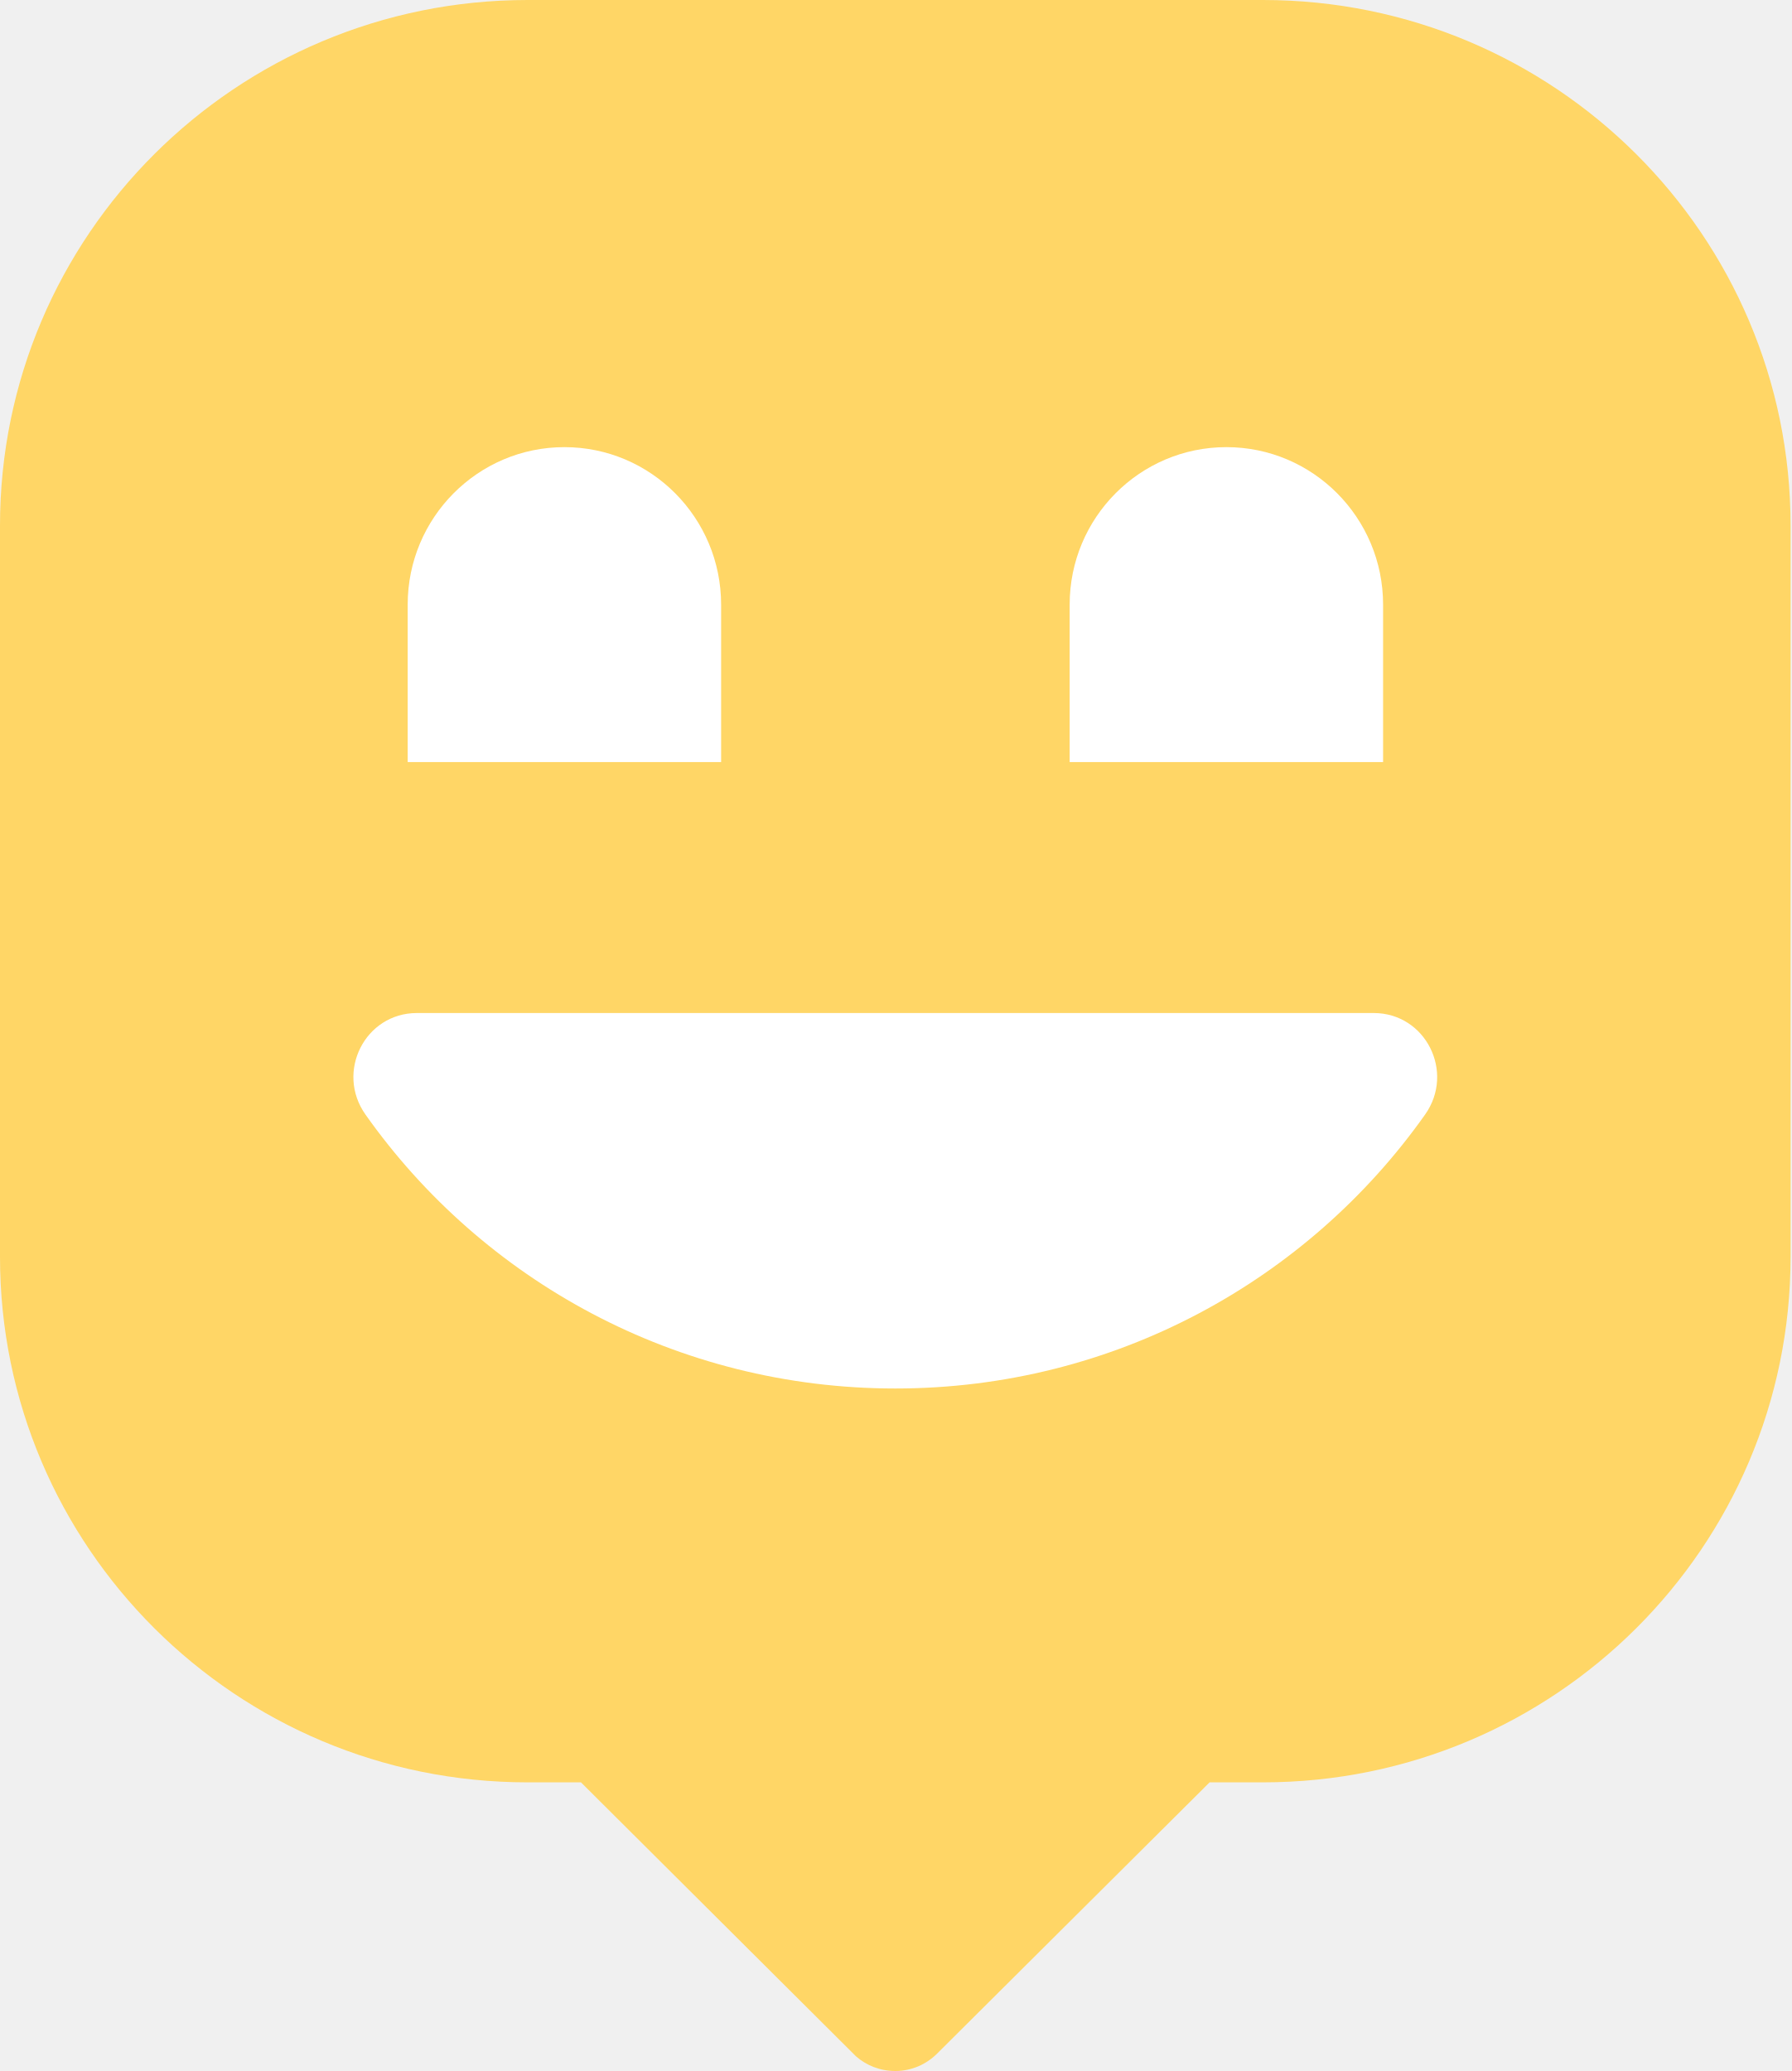
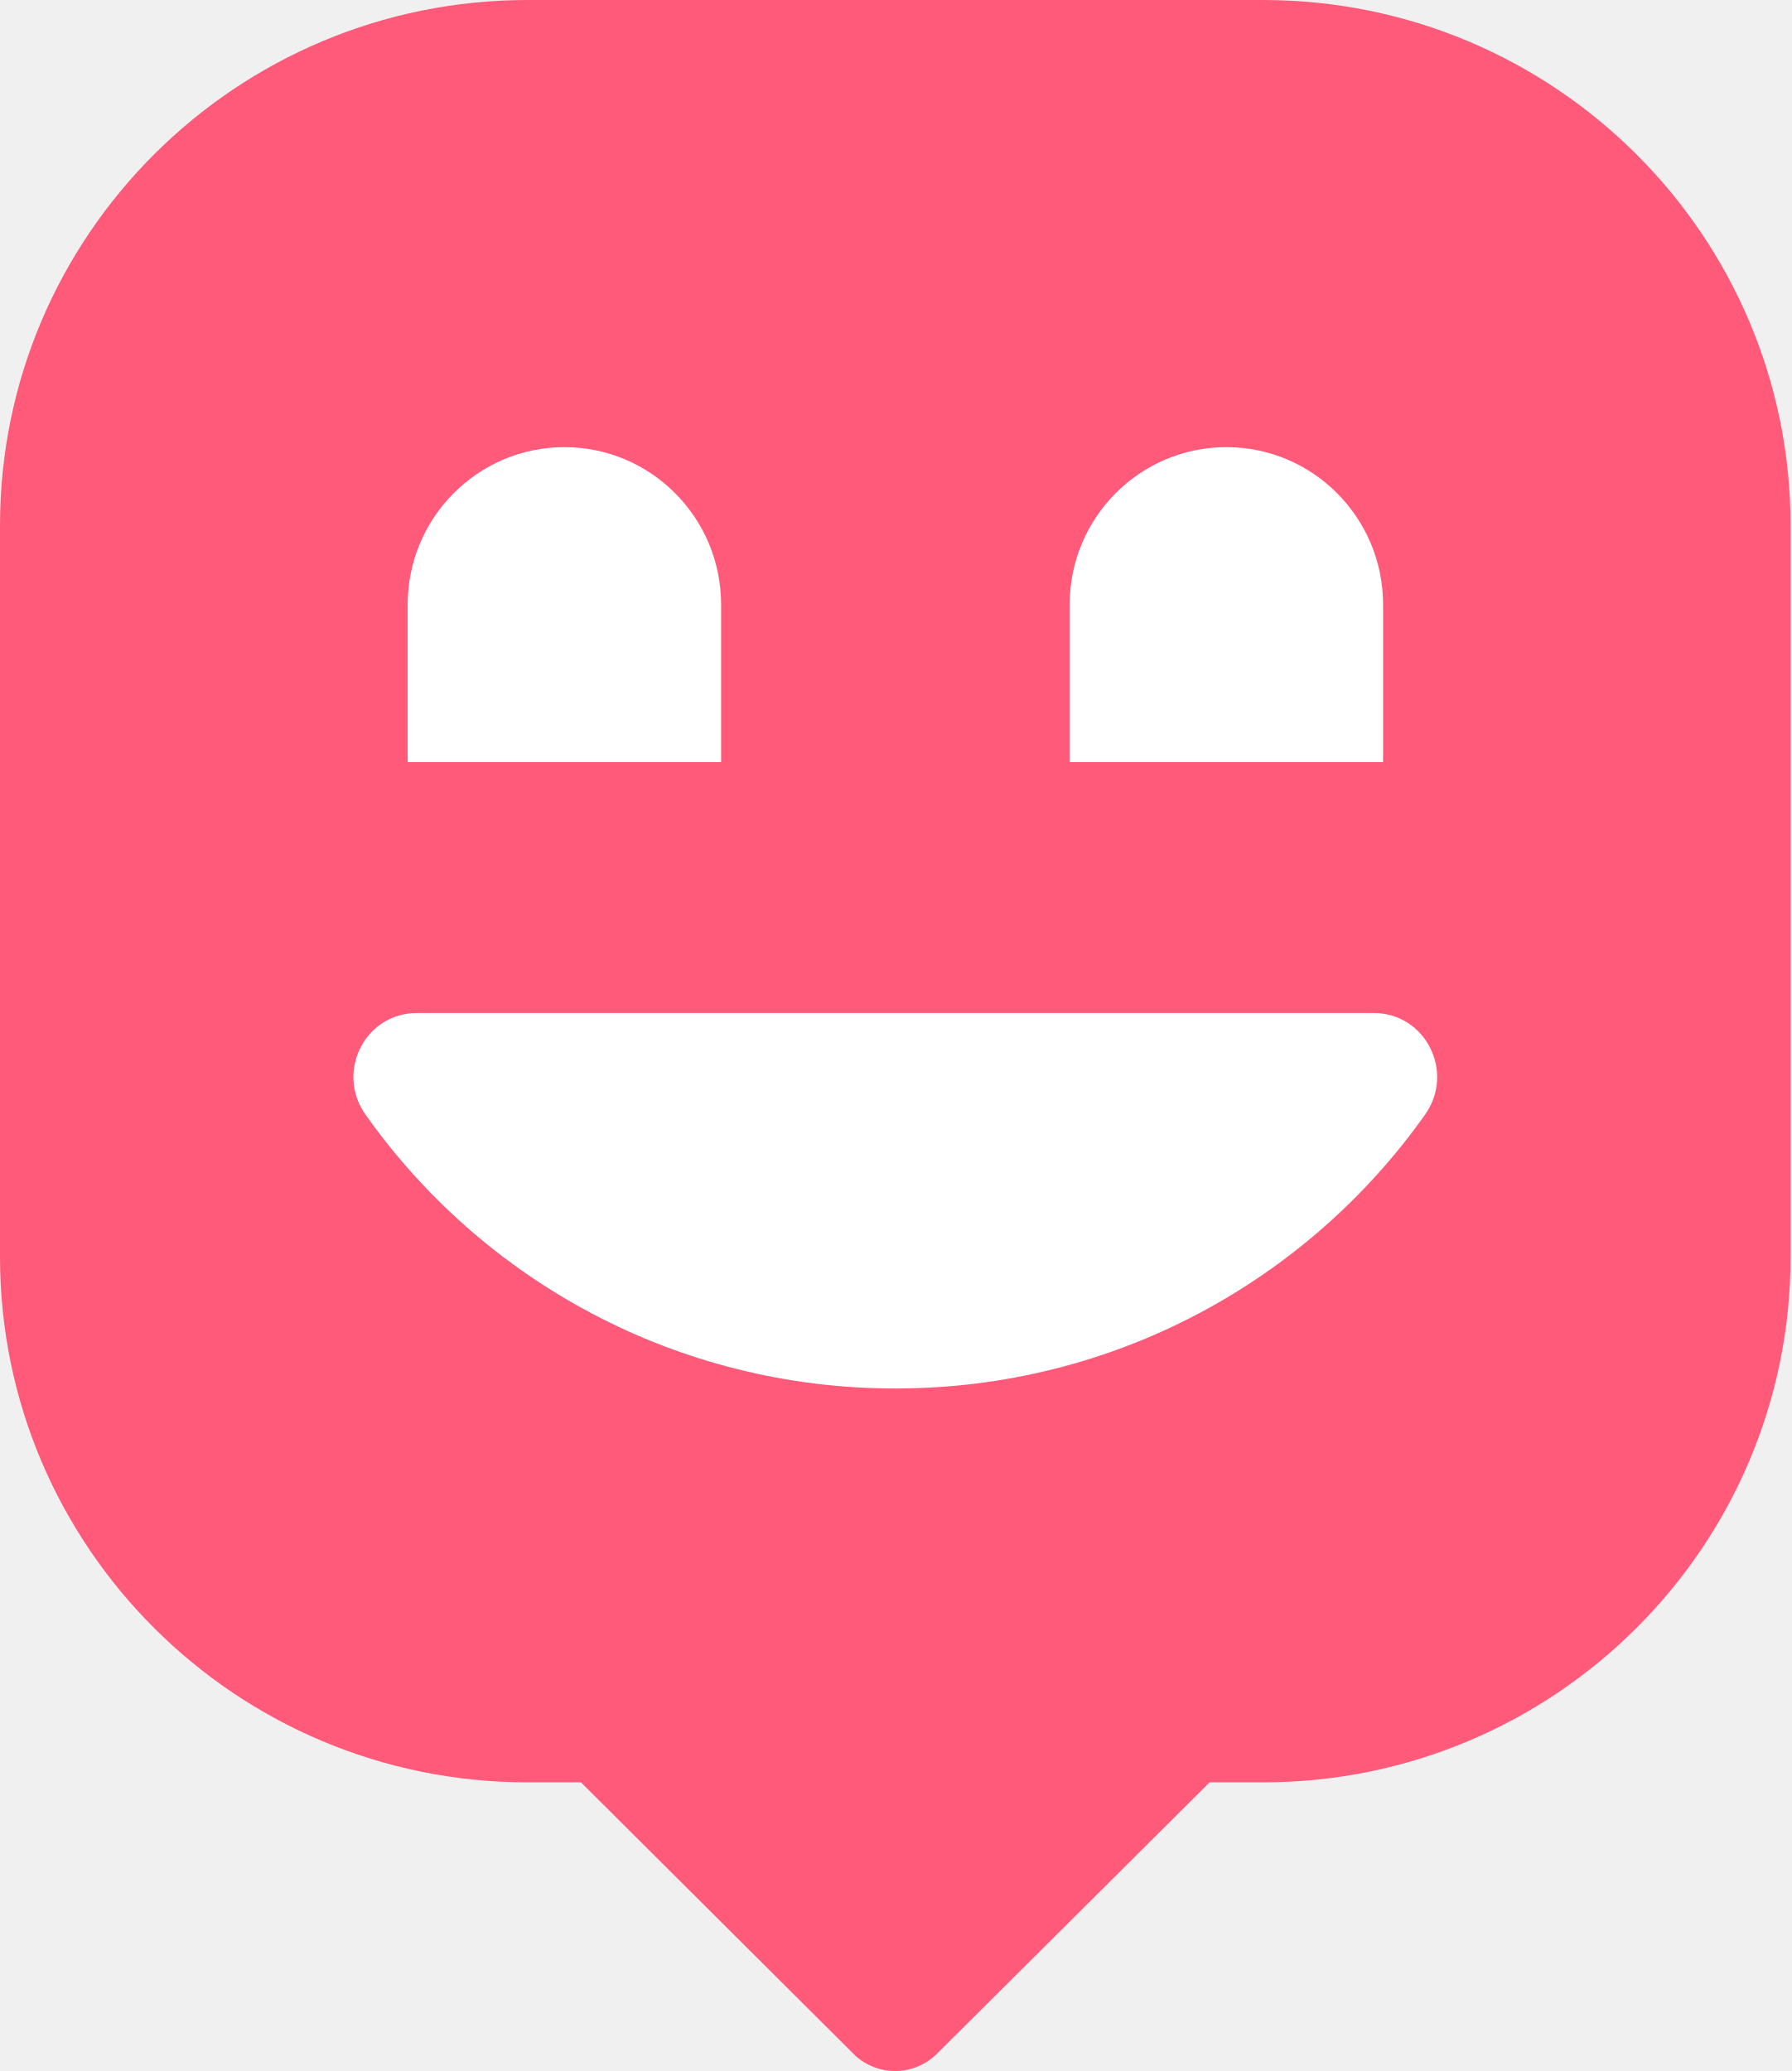
<svg xmlns="http://www.w3.org/2000/svg" width="64" height="74" viewBox="0 0 64 74" fill="none">
-   <path d="M63.974 18.779V44.908C63.974 55.278 55.534 63.686 45.124 63.686H43.217L33.48 73.379C33.099 73.759 32.572 74 31.987 74C31.447 74 30.957 73.804 30.582 73.475L30.417 73.31L30.411 73.304L20.757 63.686H18.844C8.44 63.686 0 55.278 0 44.908V18.779C0 8.408 8.44 0 18.85 0H45.124C55.534 0 63.974 8.408 63.974 18.779Z" fill="#FFD666" />
+   <path d="M63.974 18.779V44.908C63.974 55.278 55.534 63.686 45.124 63.686H43.217L33.48 73.379C33.099 73.759 32.572 74 31.987 74C31.447 74 30.957 73.804 30.582 73.475L30.417 73.31L30.411 73.304L20.757 63.686H18.844C8.44 63.686 0 55.278 0 44.908V18.779C0 8.408 8.44 0 18.85 0H45.124C55.534 0 63.974 8.408 63.974 18.779Z" fill="#FF5A79" />
  <path d="M14.895 36.197C13.039 36.197 11.981 38.304 13.058 39.825C17.245 45.75 24.168 49.613 31.99 49.613C39.812 49.613 46.729 45.744 50.916 39.825C51.992 38.304 50.934 36.197 49.079 36.197H14.895Z" fill="white" />
  <path d="M25.764 27.23H14.566V21.604C14.566 18.498 17.074 15.977 20.165 15.977C23.256 15.977 25.764 18.498 25.764 21.604V27.23Z" fill="white" />
  <path d="M49.415 27.23H38.217V21.604C38.217 18.498 40.725 15.977 43.816 15.977C46.907 15.977 49.415 18.498 49.415 21.604V27.23Z" fill="white" />
</svg>
